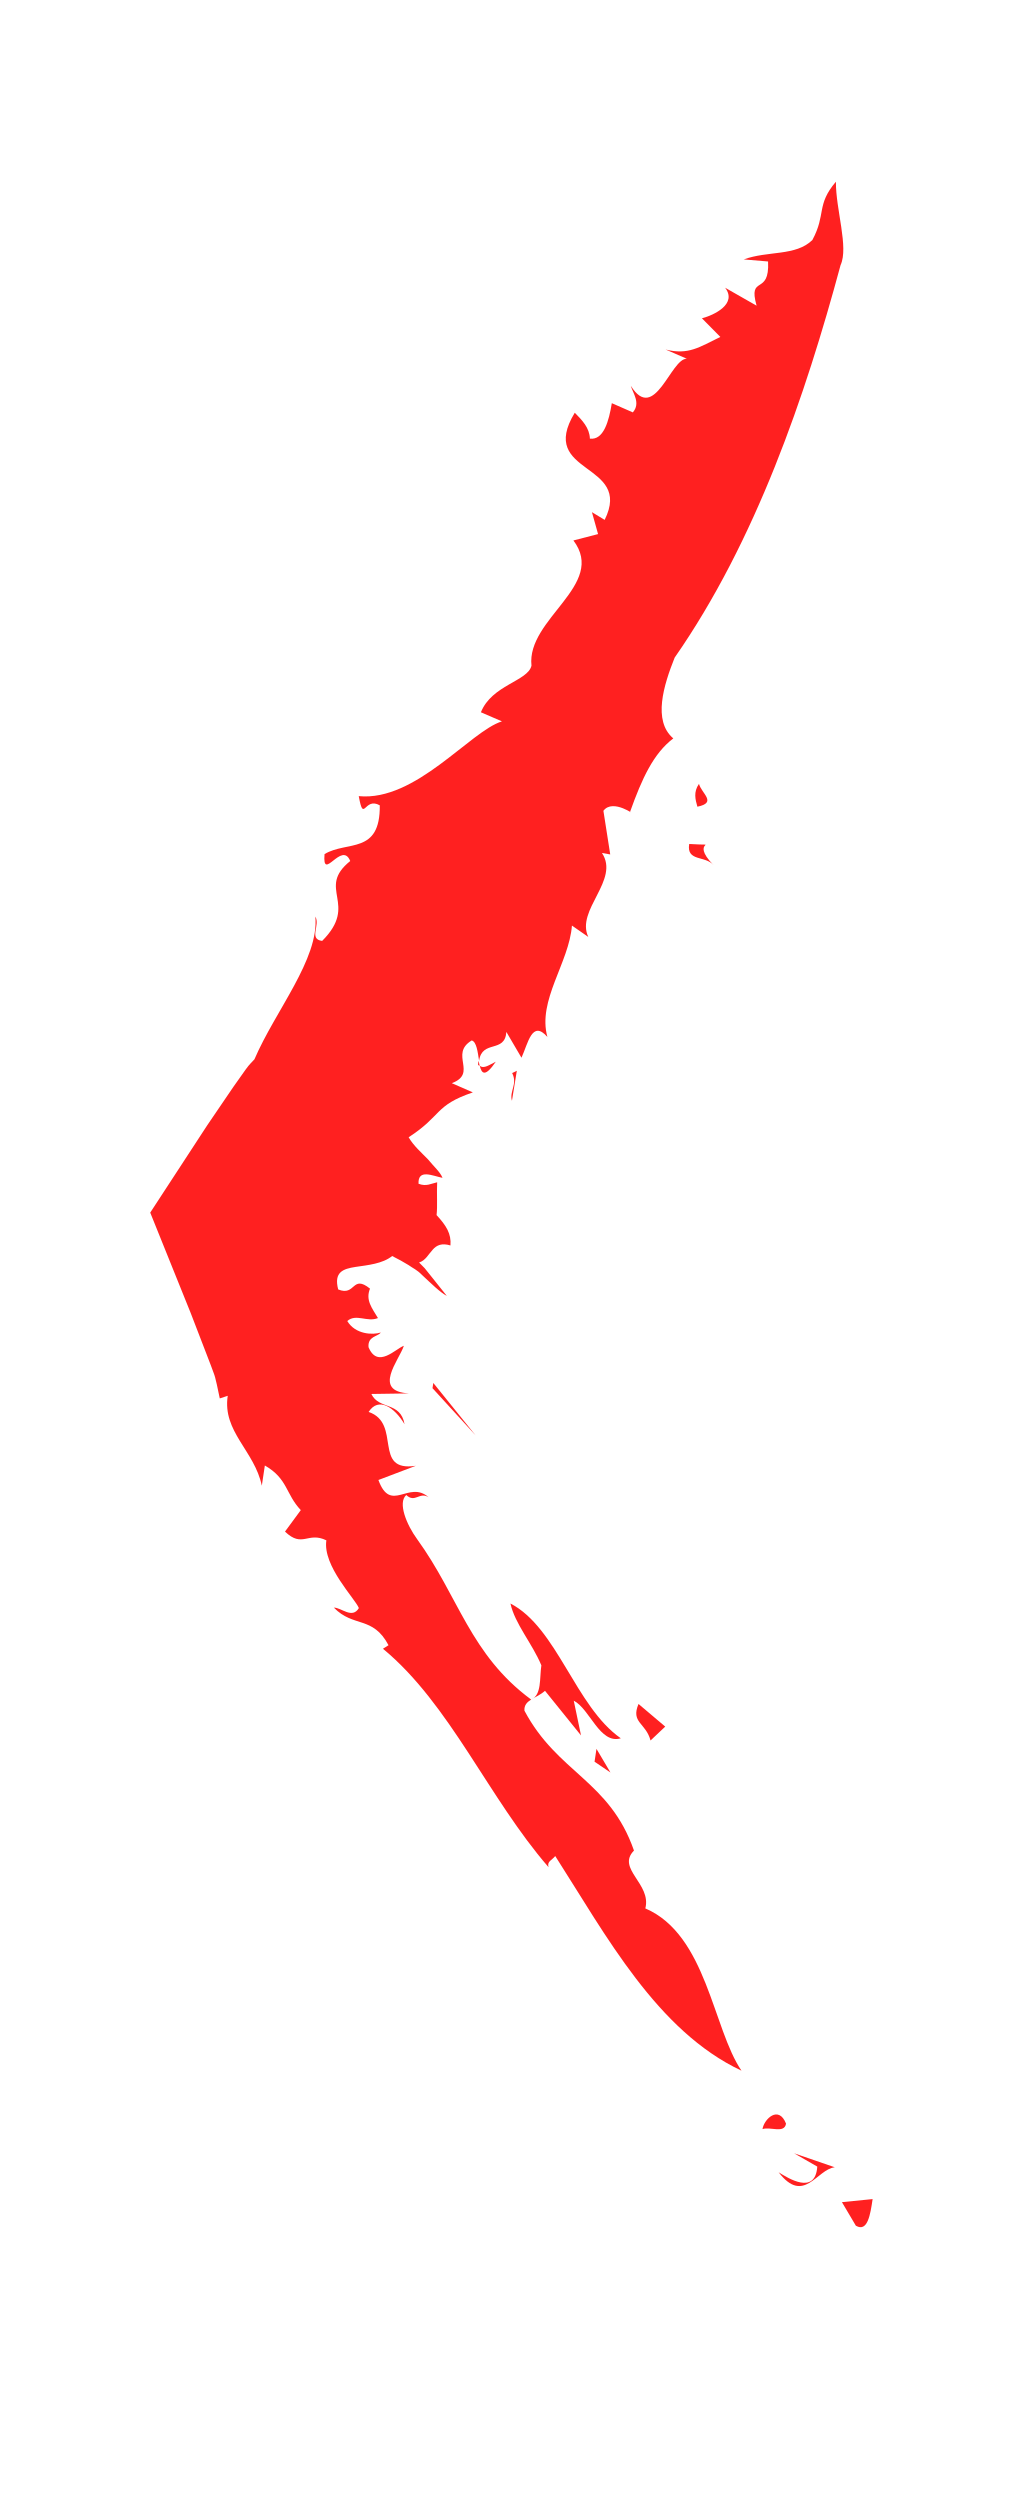
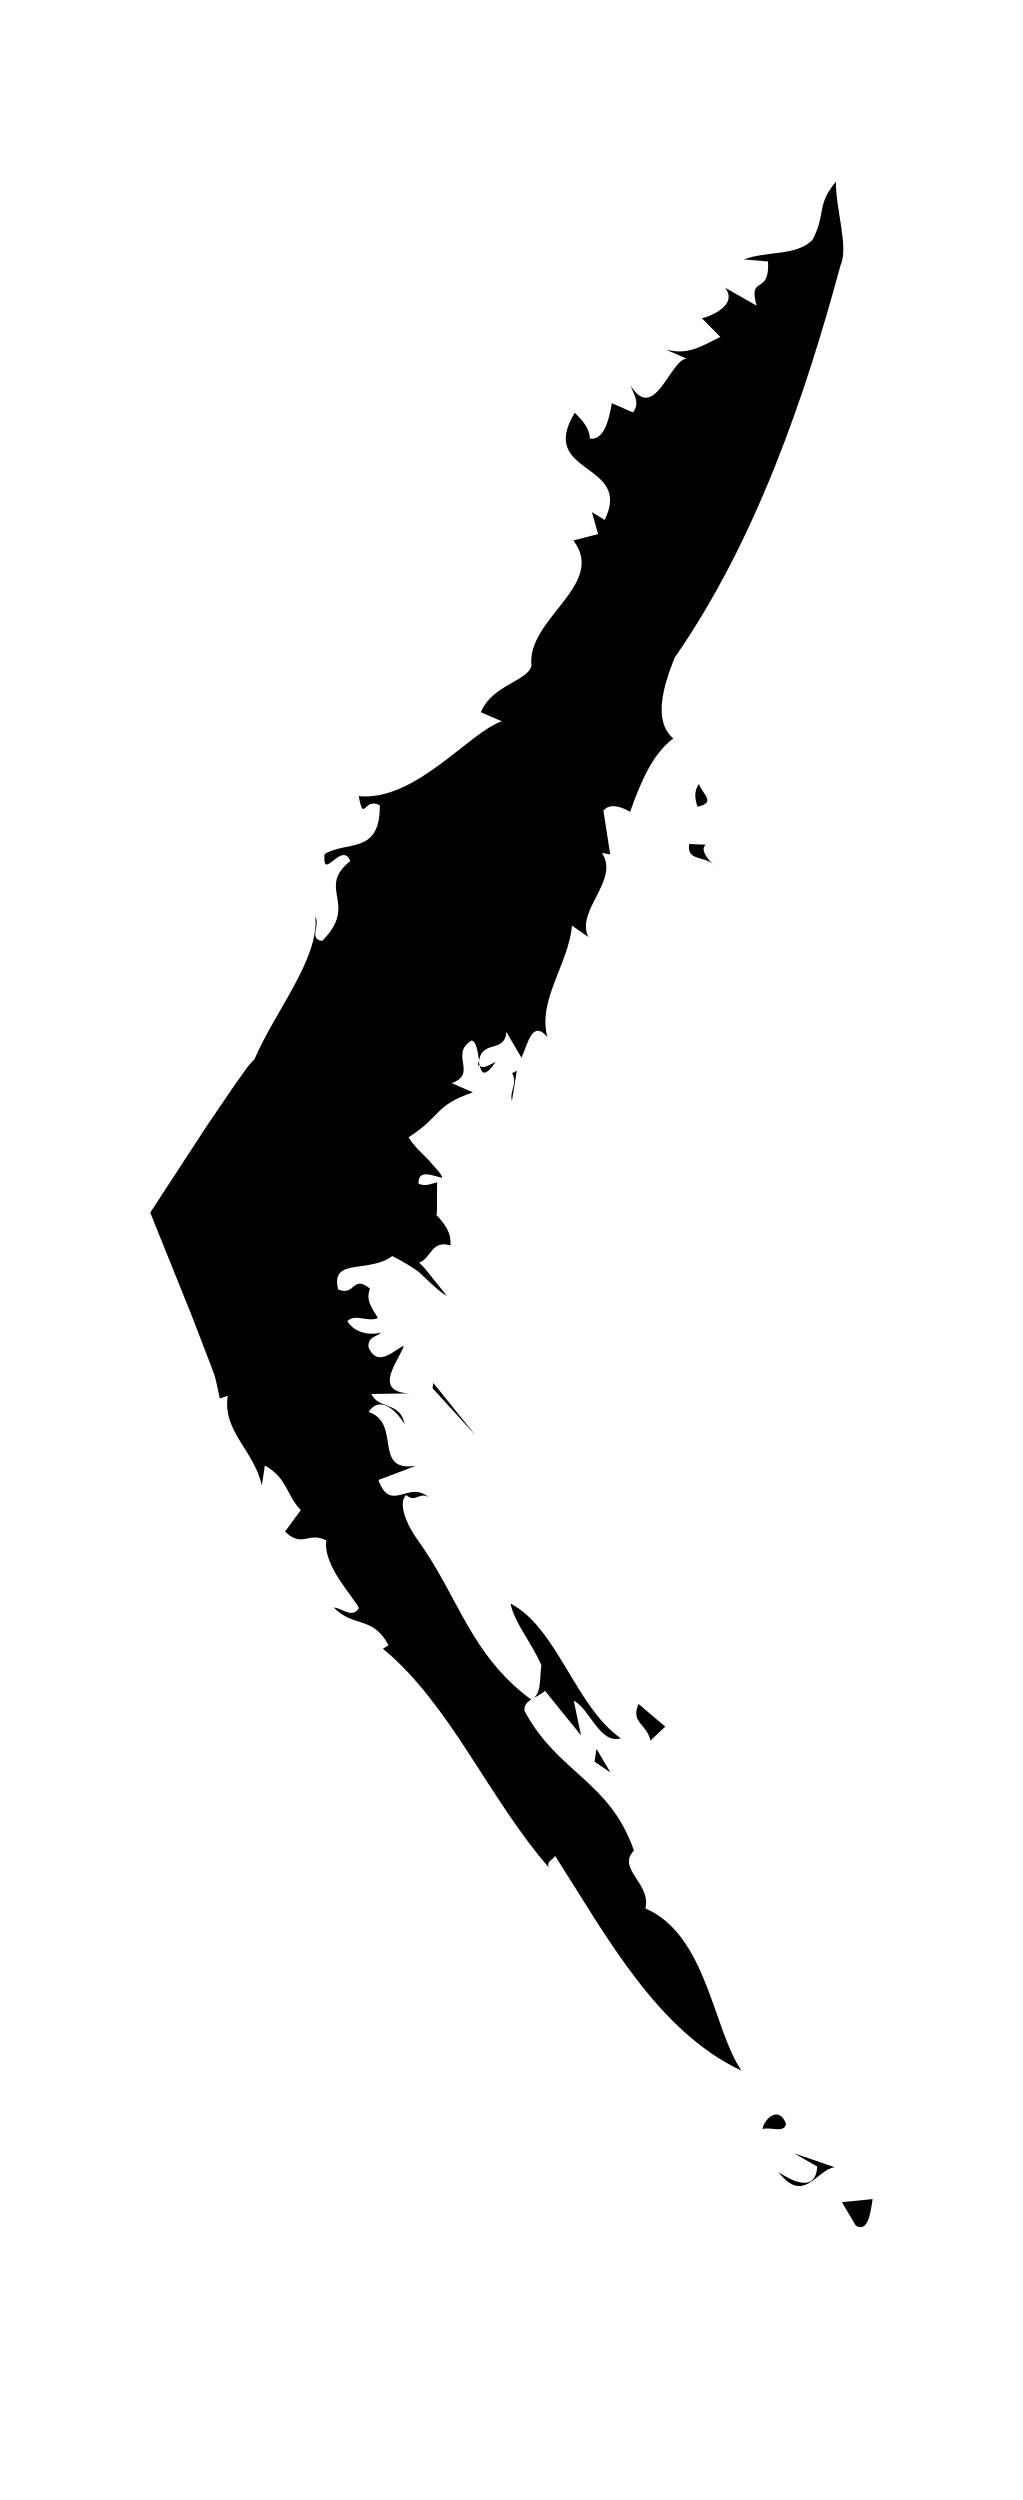
<svg xmlns="http://www.w3.org/2000/svg" id="Layer_1" viewBox="0 0 90 220">
  <defs>
-     <style>.cls-1{fill:#ff2020;}</style>
+     <style>.cls-1{fill:#000;}</style>
  </defs>
  <path class="cls-1" d="m75.33,195.87c1.02.58,1.26-.99,1.46-2.35l-2.7.27,1.23,2.08Z" />
  <path class="cls-1" d="m73.46,190.72l-3.58-1.23,2.04,1.17c-.17,2.55-2.59,1.01-3.4.5,2.22,2.89,3.36-.27,4.94-.44Z" />
  <path class="cls-1" d="m69.17,186.88c-.64-1.64-1.93-.42-2.07.48.7-.23,1.93.42,2.07-.48Z" />
  <path class="cls-1" d="m43.63,93.43c-.55.26-1.04.66-1.41.36.17.72.48,1.01,1.41-.36Z" />
  <path class="cls-1" d="m42.21,93.8c-.03-.14-.06-.29-.09-.45-.02.12-.05.21-.05.35.04.06.09.06.14.1Z" />
  <path class="cls-1" d="m23.3,128.96c2.04,1.17,1.83,2.52,3.17,3.93l-1.39,1.89c1.54,1.48,2-.03,3.64.77-.34,2.25,2.54,5.14,2.86,5.96-.59.99-1.54-.05-2.2-.04,1.72,1.78,3.43.7,4.81,3.31l-.49.31c5.9,4.87,9.29,13.14,14.57,19.22-.15-.52.31-.61.59-.98,4.47,6.98,8.95,15.39,16.39,18.89-2.53-3.71-3.05-11.95-8.46-14.28.56-2.18-2.57-3.49-1-5.09-2.16-6.19-6.71-6.8-9.64-12.31-.07-.97,1.05-1.06,1.81-1.75l3.17,3.93-.64-3.06c1.43.73,2.29,3.86,4.14,3.31-4-2.79-5.6-9.74-9.71-11.86.39,1.79,1.91,3.5,2.72,5.44-.17,1.13.04,2.62-.9,3.01-5.38-3.97-6.37-9.06-10.03-14.11-.92-1.26-1.73-3.2-.96-3.89.78.74,1.16-.32,1.97.2-1.76-1.55-3.33,1.47-4.42-1.52l3.29-1.25c-3.85.58-1.2-3.73-4.15-4.74.87-1.36,2.27-.41,3.16,1.08-.36-2.02-2.25-1.25-2.92-2.66l3.33-.05c-3.29-.17-.89-2.91-.47-4.19-.7.23-2.31,2.06-3.11.12-.08-.97.8-.91,1.08-1.29-.7.23-2.24.18-2.95-1.01.77-.68,1.75.13,2.7-.26-.53-.89-1.11-1.58-.7-2.59-1.6-1.29-1.25.71-2.8.07-.4-1.54.44-1.81,1.52-1.98,1.09-.16,2.39-.28,3.23-.96.53.26,1,.53,1.43.79.45.32.73.4,1.2.88.85.79,1.57,1.51,2.18,1.84l-1.3-1.63-.65-.81-.49-.5c.57-.17.84-.75,1.2-1.13.35-.4.8-.6,1.56-.37.09-1.03-.38-1.76-1.22-2.67.09-.84,0-1.83.05-2.89-.52.11-.95.4-1.64.13-.06-1.34,1.24-.69,2.11-.52-.19-.5-.74-.97-1.28-1.63-.58-.6-1.26-1.18-1.7-1.94,2.96-1.92,2.25-2.79,5.65-3.95l-1.85-.81c2.31-.87-.25-2.55,1.75-3.76.43.11.53,1.03.65,1.79.26-1.88,2.27-.64,2.4-2.54l1.33,2.27c.58-1.26.93-3.37,2.28-1.83-.89-3.22,1.91-6.52,2.16-9.8l1.44,1c-1.13-2.37,2.8-5,1.2-7.39l.73.13-.6-3.84c.85-1.14,2.94.52,2.35.08,1.05-2.94,2.06-5.13,3.8-6.45-1.83-1.55-.84-4.7.12-7.11,7.15-10.27,11.51-23.07,14.6-34.54.73-1.57-.43-4.9-.41-7.34-1.75,2.06-.84,2.84-2.07,5.13-1.46,1.44-3.93.93-6.04,1.71l2.14.18c.16,3.08-1.79,1.11-1.01,3.89l-2.77-1.58c1.09,1.42-.96,2.41-2.04,2.69l1.62,1.64c-1.85.9-2.81,1.61-4.81,1.11l1.86.81c-1.41-.05-2.83,5.74-4.93,2.38.18.64.89,1.52.18,2.34l-1.85-.81c-.26,1.59-.72,3.27-1.93,3.12-.03-.95-.68-1.62-1.33-2.28-3.35,5.51,5.16,4.31,2.63,9.43l-1.12-.68.54,1.93-2.17.56c2.96,3.92-4.14,6.87-3.69,11.02-.32,1.37-3.49,1.69-4.45,4.1l1.85.8c-2.79.86-7.58,7.07-12.6,6.58.45,2.46.47.02,1.85.81.05,4.35-2.87,3.09-4.86,4.29-.22,2.54,1.52-1.22,2.26.61-3.04,2.45.81,3.75-2.47,7.03-1.21-.15-.15-1.38-.6-2.14.34,3.73-3.52,8.27-5.36,12.56-.26.3-.4.38-.76.88-.36.5-.72,1.02-1.09,1.54-.74,1.09-1.51,2.22-2.3,3.38-1.61,2.46-3.3,5.05-5.02,7.69,1.18,2.93,2.38,5.92,3.57,8.86.59,1.54,1.18,3.07,1.76,4.57.12.35.33.85.38,1.07l.15.62c.09.41.17.82.26,1.23l.7-.23c-.48,3.16,2.36,4.84,3,7.91l.27-1.8Z" />
  <path class="cls-1" d="m57.25,153.16l1.29-1.22-2.35-1.99c-.7,1.66.64,1.64,1.06,3.22Z" />
  <polygon class="cls-1" points="52.32 155.03 53.72 155.98 52.49 153.9 52.32 155.03" />
  <polygon class="cls-1" points="38.13 121.7 38.06 122.16 41.85 126.31 38.13 121.7" />
  <path class="cls-1" d="m45.07,94.43c.5.98-.26,1.58-.02,2.44l.43-2.64-.41.2Z" />
  <path class="cls-1" d="m62.8,76.14c-2.27-2.31.93-1.67-2.15-1.87-.26,1.58,1.44,1,2.15,1.87Z" />
  <path class="cls-1" d="m61.51,68.98c-.5.72-.32,1.37-.14,2.01,1.76-.36.37-1.15.14-2.01Z" />
</svg>
